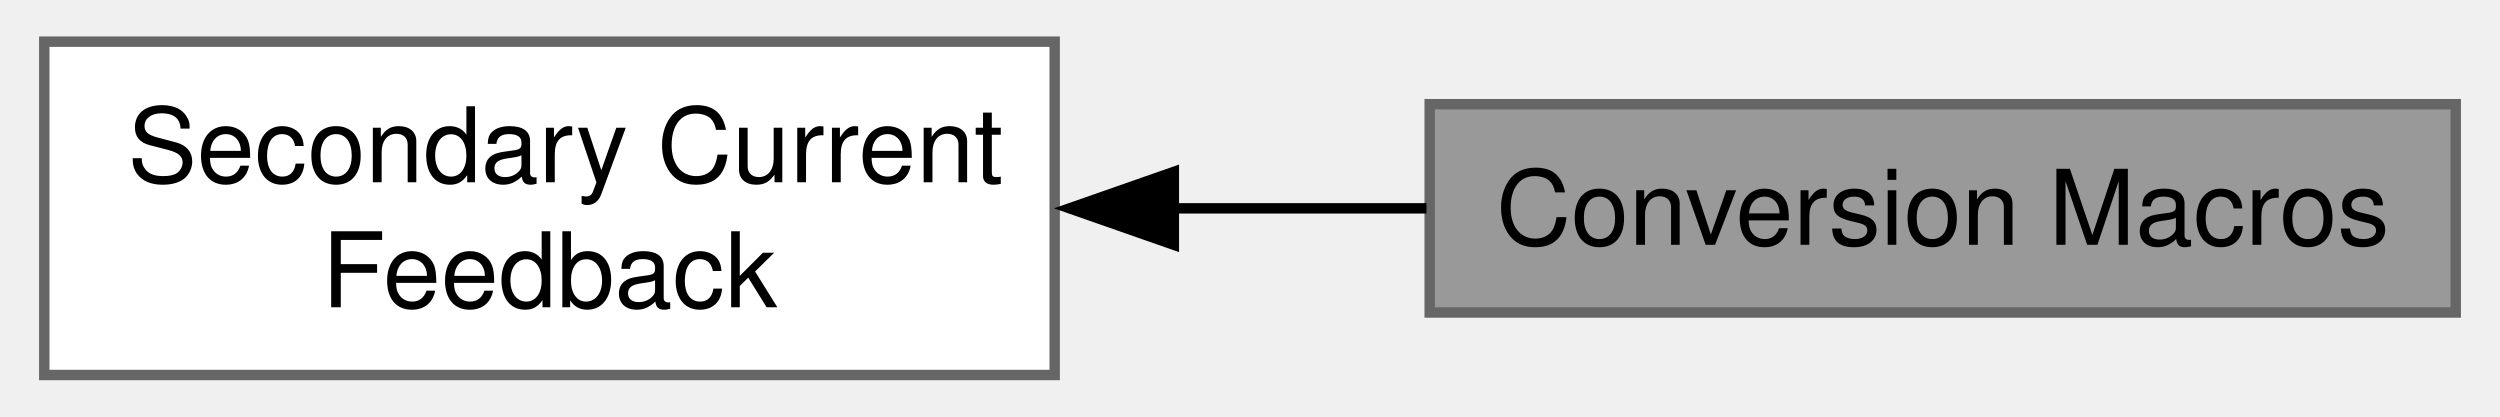
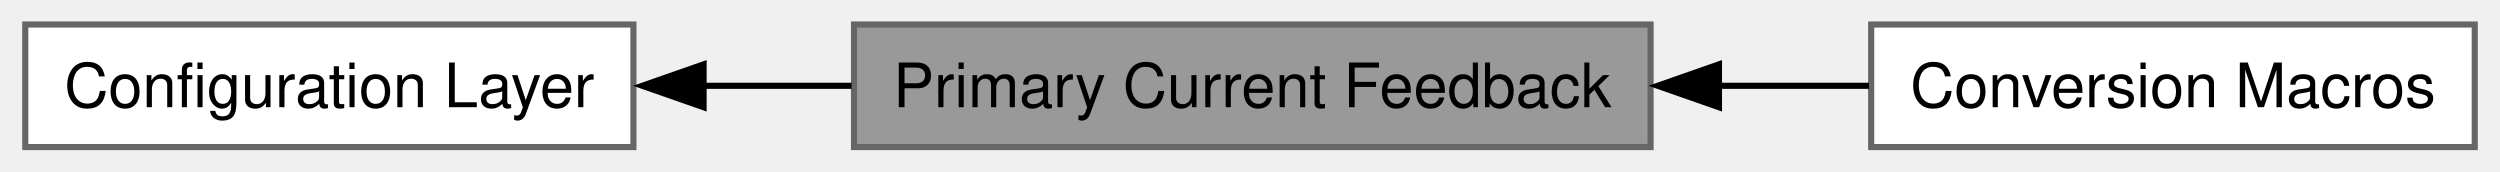
- <svg xmlns="http://www.w3.org/2000/svg" xmlns:xlink="http://www.w3.org/1999/xlink" width="240pt" height="40pt" viewBox="0.00 0.00 239.50 40.00">
-   <g id="graph0" class="graph" transform="scale(1 1) rotate(0) translate(4 36)">
+ <svg xmlns="http://www.w3.org/2000/svg" xmlns:xlink="http://www.w3.org/1999/xlink" width="408pt" height="28pt" viewBox="0.00 0.00 407.75 28.00">
+   <g id="graph0" class="graph" transform="scale(1 1) rotate(0) translate(4 24)">
    <g id="Node000002" class="node">
      <g id="a_Node000002">
-         <a xlink:href="a00508.html" target="_top" xlink:title="Declaration of Secondary Current Feedback parameters, fault configuration and macros.">
-           <polygon fill="white" stroke="#666666" points="97,-32 0,-32 0,0 97,0 97,-32" />
-           <text text-anchor="start" x="8" y="-18.5" font-family="Helvetica,sans-Serif" font-size="10.00">Secondary Current</text>
-           <text text-anchor="middle" x="48.5" y="-6.5" font-family="Helvetica,sans-Serif" font-size="10.00"> Feedback</text>
+         <a xlink:href="a00529.html" target="_top" xlink:title="Allow user to quickly change fundamental system parameters, hardware changes and even migrating the f...">
+           <polygon fill="white" stroke="#666666" points="99.25,-20 0,-20 0,0 99.25,0 99.25,-20" />
+           <text text-anchor="middle" x="49.62" y="-6.5" font-family="Helvetica,sans-Serif" font-size="10.00">Configuration Layer</text>
        </a>
      </g>
    </g>
    <g id="Node000001" class="node">
      <g id="a_Node000001">
-         <a xlink:title="Conversion macros for user-declarations of Secondary Current Feedback parameters.">
-           <polygon fill="#999999" stroke="#666666" points="231.5,-26 133,-26 133,-6 231.5,-6 231.5,-26" />
-           <text text-anchor="middle" x="182.25" y="-12.5" font-family="Helvetica,sans-Serif" font-size="10.00">Conversion Macros</text>
+         <a xlink:title="Declaration of Primary Current Feedback parameters, fault configuration and macros.">
+           <polygon fill="#999999" stroke="#666666" points="265.25,-20 135.25,-20 135.25,0 265.25,0 265.25,-20" />
+           <text text-anchor="middle" x="200.25" y="-6.5" font-family="Helvetica,sans-Serif" font-size="10.00">Primary Current Feedback</text>
        </a>
      </g>
    </g>
    <g id="edge1" class="edge">
-       <path fill="none" stroke="black" d="M108.38,-16C116.51,-16 124.77,-16 132.69,-16" />
-       <polygon fill="black" stroke="black" points="108.44,-12.5 98.44,-16 108.44,-19.5 108.44,-12.5" />
+       <path fill="none" stroke="black" d="M110.46,-10C118.49,-10 126.75,-10 134.85,-10" />
+       <polygon fill="black" stroke="black" points="110.7,-6.5 100.7,-10 110.7,-13.5 110.7,-6.5" />
+     </g>
+     <g id="Node000003" class="node">
+       <g id="a_Node000003">
+         <a xlink:href="a00510.html" target="_top" xlink:title="Conversion macros for user-declarations of Primary Current Feedback parameters.">
+           <polygon fill="white" stroke="#666666" points="399.75,-20 301.25,-20 301.25,0 399.75,0 399.75,-20" />
+           <text text-anchor="middle" x="350.5" y="-6.5" font-family="Helvetica,sans-Serif" font-size="10.00">Conversion Macros</text>
+         </a>
+       </g>
+     </g>
+     <g id="edge2" class="edge">
+       <path fill="none" stroke="black" d="M276.35,-10C284.68,-10 293,-10 300.89,-10" />
+       <polygon fill="black" stroke="black" points="276.41,-6.5 266.41,-10 276.41,-13.5 276.41,-6.5" />
    </g>
  </g>
</svg>
